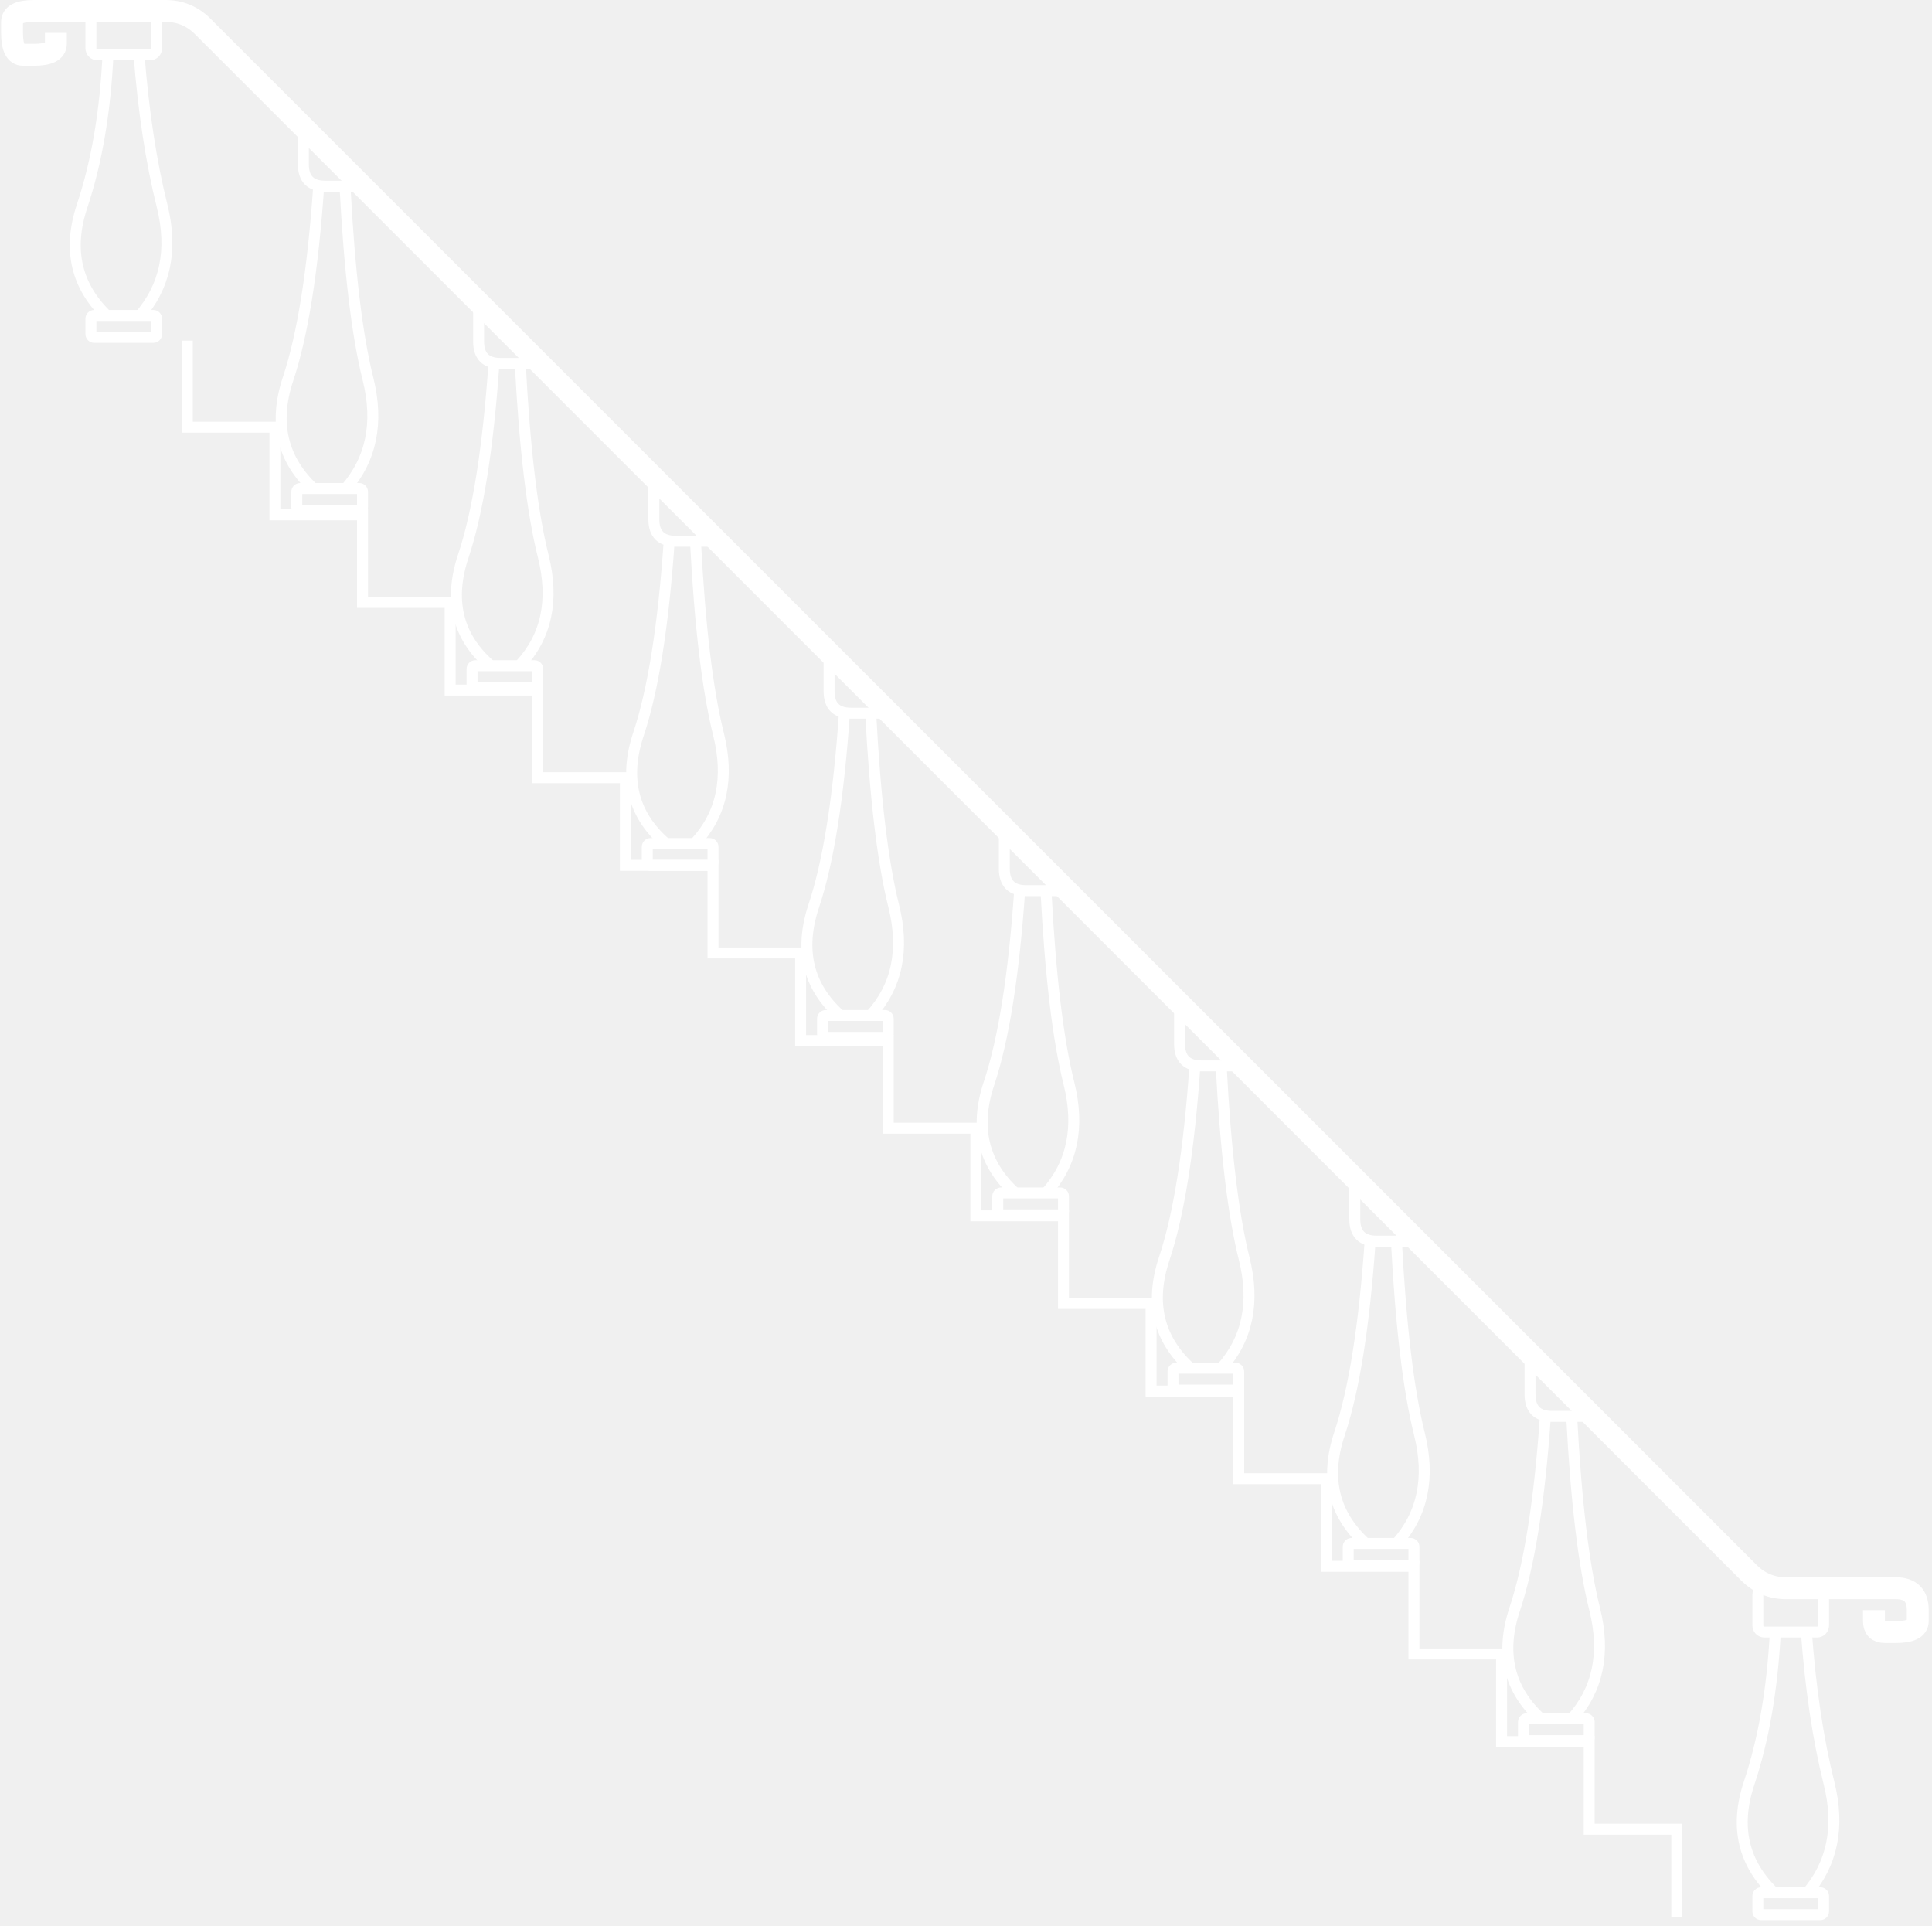
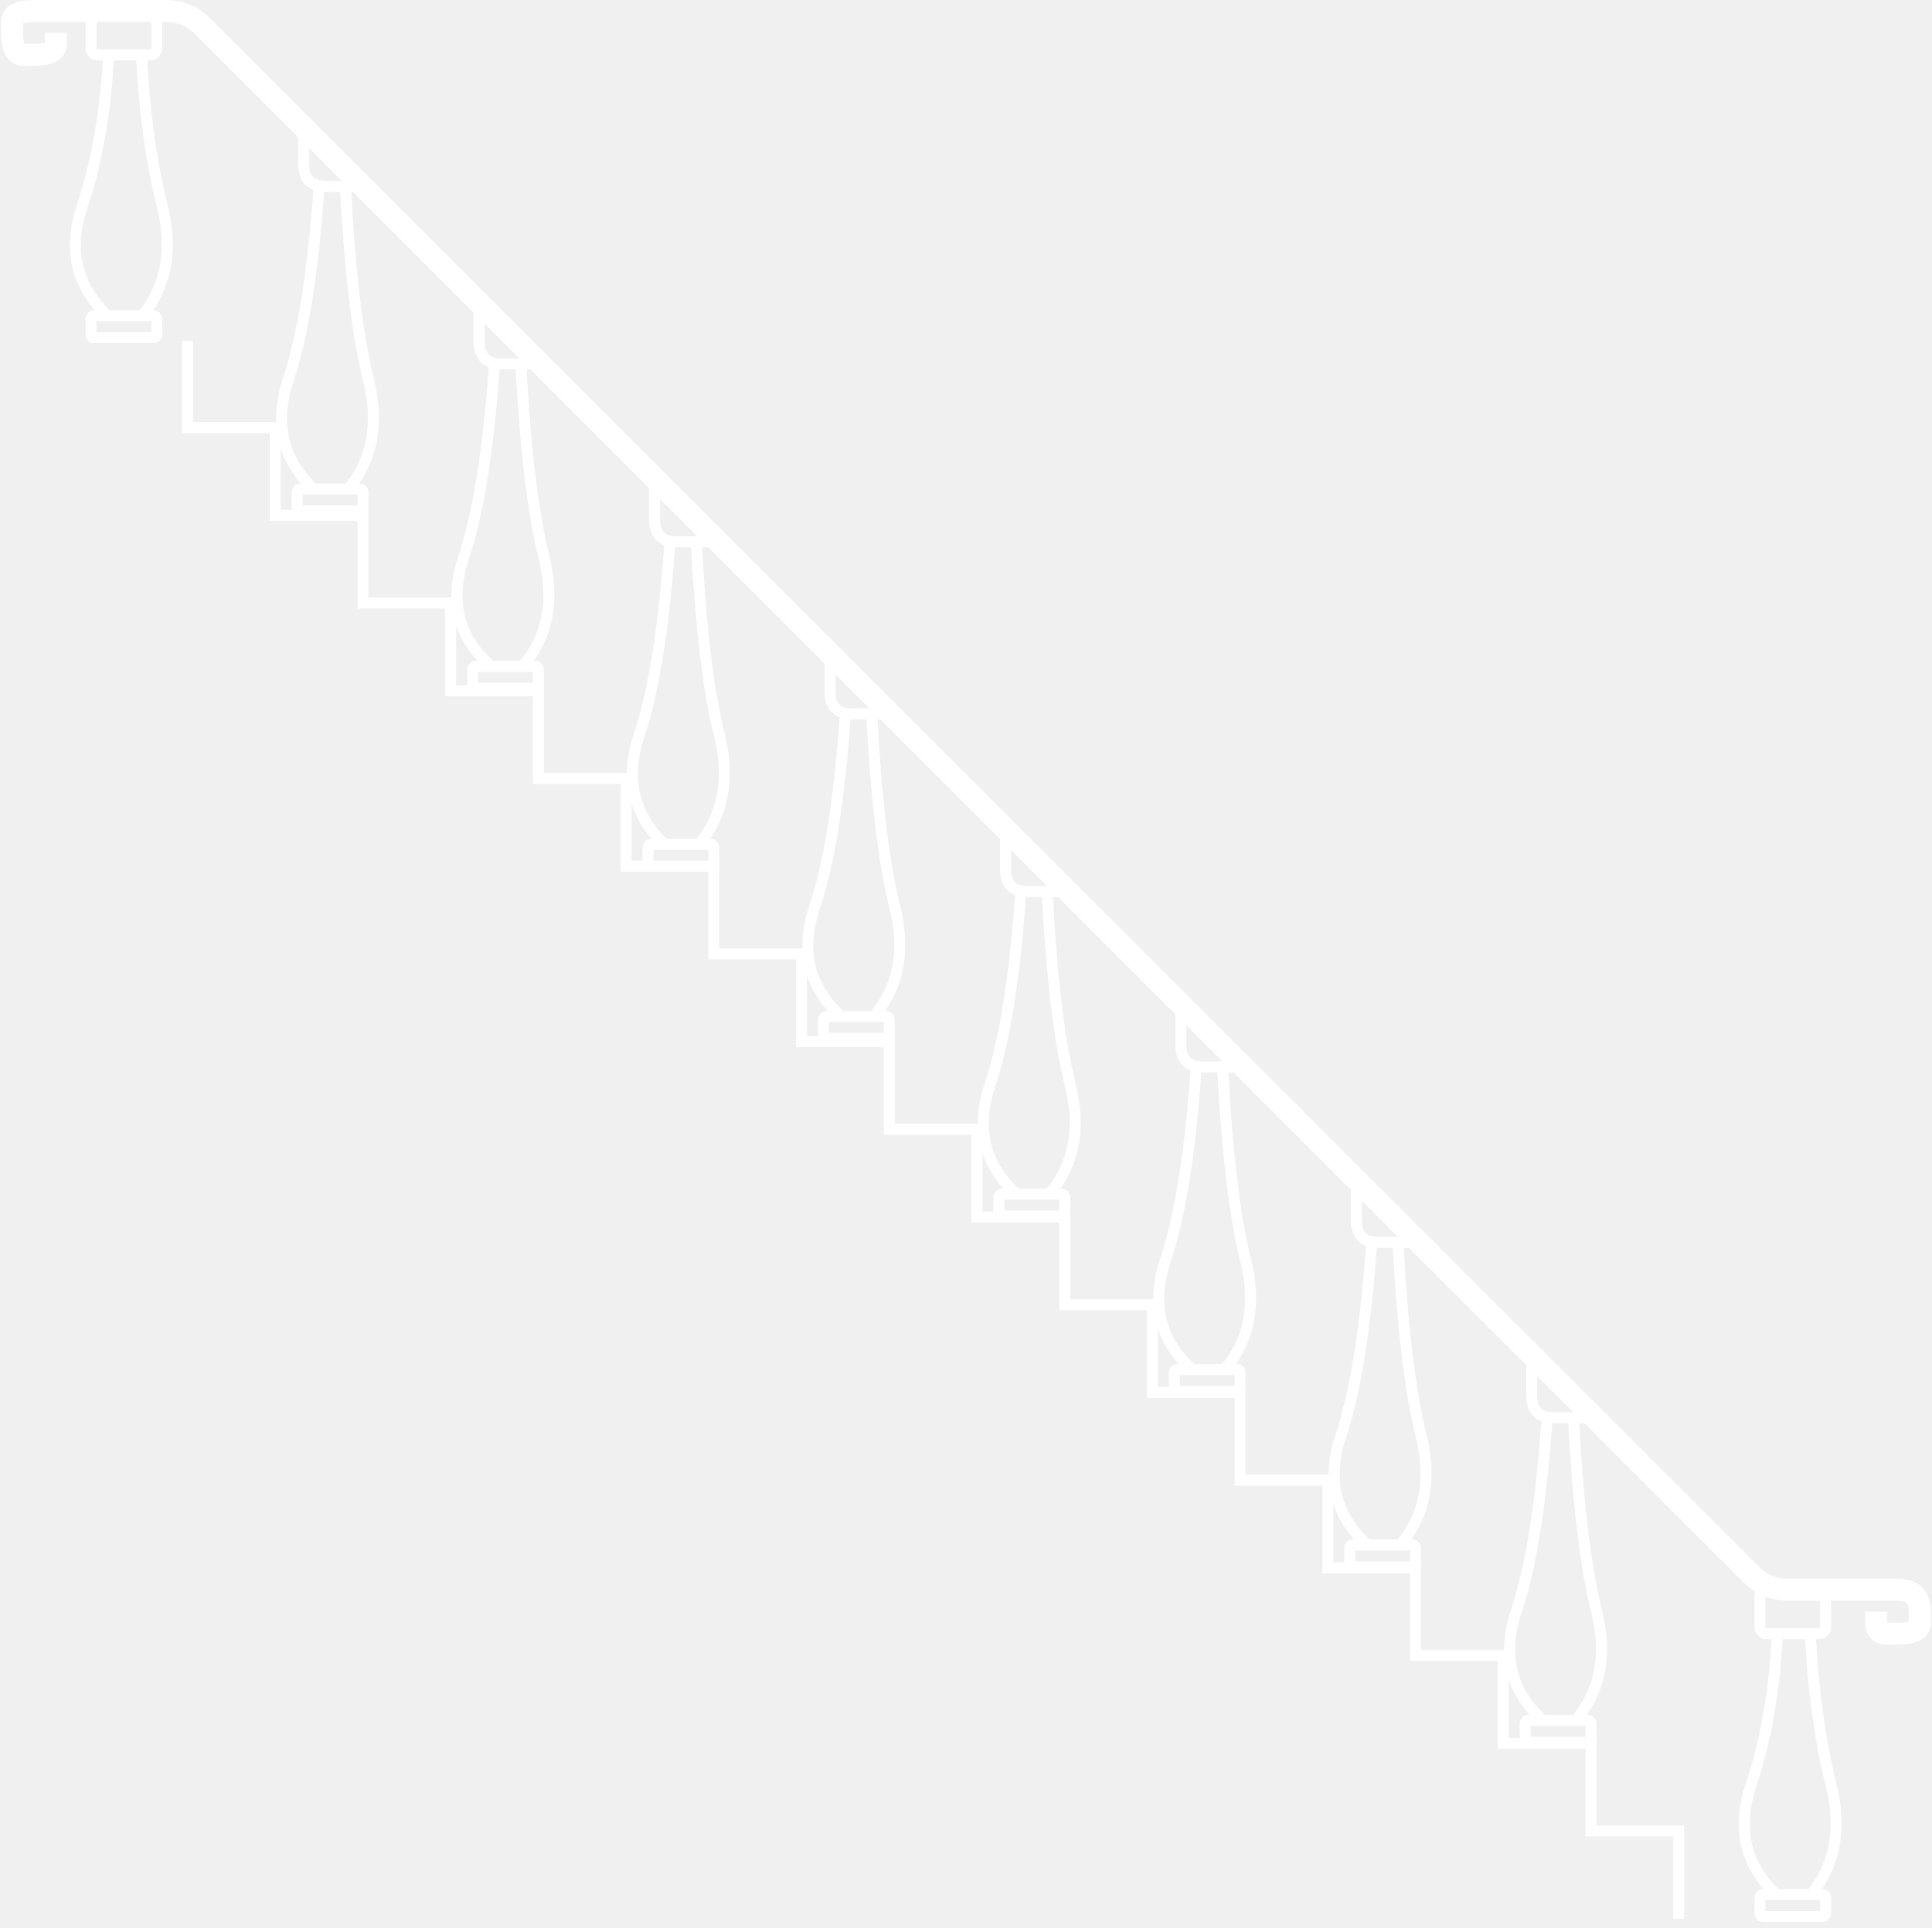
- <svg xmlns="http://www.w3.org/2000/svg" version="1.1" width="882px" height="879px">
+ <svg xmlns="http://www.w3.org/2000/svg" version="1.1" width="881px" height="879px">
  <g transform="translate(.5 .5)" fill="none" pointer-events="none" stroke="#fff">
    <path d="m765 874.5v-40h-40v-40h-40v-40h-40v-40h-40v-40h-40v-40h-40v-40h-40v-40h-40v-40h-40v-40h-40v-40h-40v-40h-40v-40h-40v-40h-40v-40h-40v-40h-40v-40h-40v-39.5" stroke-miterlimit="10" stroke-width="5" />
    <path d="m25 14.5v5q0 5-10 5h-5q-5 0-5-10v-5q0-5 10-5h60q10 0 17.07 7.07l705.86 705.86q7.07 7.07 17.07 7.07h50q10 0 10 10v5q0 5-10 5h-5q-5 0-5-5v-5" stroke-miterlimit="10" stroke-width="10" />
    <path d="m138 58.5v16q0 10 10 10h17" stroke-miterlimit="10" stroke-width="5" />
    <path d="m218 139.39v16q0 10 10 10h17" stroke-miterlimit="10" stroke-width="5" />
    <path d="m298 220.56v16q0 10 10 10h17" stroke-miterlimit="10" stroke-width="5" />
    <path d="m378 299.06v16q0 10 10 10h17" stroke-miterlimit="10" stroke-width="5" />
    <path d="m458 380.06v16q0 10 10 10h17" stroke-miterlimit="10" stroke-width="5" />
    <path d="m538 460.06v16q0 10 10 10h17" stroke-miterlimit="10" stroke-width="5" />
    <path d="m618 540.06v16q0 10 10 10h17" stroke-miterlimit="10" stroke-width="5" />
    <path d="m698 620.06v16q0 10 10 10h17" stroke-miterlimit="10" stroke-width="5" />
    <rect x="135" y="222.5" width="30" height="10" rx="1.5" ry="1.5" stroke-width="5" />
-     <path d="m157 84.5q3 58 10.5 88t-10.44 50.38" stroke-miterlimit="10" stroke-width="5" />
-     <path d="m142.94 222.88q-21.94-20.38-11.94-50.38t14-88" stroke-miterlimit="10" stroke-width="5" />
+     <path d="m157 84.5q3 58 10.5 88t-9.5 50.5" stroke-miterlimit="10" stroke-width="5" />
+     <path d="m143 223q-22-20.5-12-50.5t14-88" stroke-miterlimit="10" stroke-width="5" />
    <rect x="41" y="143.5" width="30" height="10" rx="1.5" ry="1.5" stroke-width="5" />
    <rect x="41" y="4.5" width="30" height="20" rx="3" ry="3" stroke-width="5" />
-     <path d="m48.82 144.06q-21.82-20.56-11.82-50.56t11.82-69.44" stroke-miterlimit="10" stroke-width="5" />
-     <path d="m62.94 24.06q3.06 39.44 10.56 69.44t-10.56 50.56" stroke-miterlimit="10" stroke-width="5" />
+     <path d="m49 144q-22-20.5-12-50.5t12-68.5" stroke-miterlimit="10" stroke-width="5" />
+     <path d="m64 25q2 38.5 9.5 68.5t-9.5 50.5" stroke-miterlimit="10" stroke-width="5" />
    <rect x="215" y="303.39" width="30" height="10" rx="1.5" ry="1.5" stroke-width="5" />
-     <path d="m237 165.39q3 58 10.5 88t-10.44 49.49" stroke-miterlimit="10" stroke-width="5" />
-     <path d="m222.94 302.88q-21.94-19.49-11.94-49.49t14-88" stroke-miterlimit="10" stroke-width="5" />
+     <path d="m237 165.39q3 58 10.5 88t-9.5 49.61" stroke-miterlimit="10" stroke-width="5" />
+     <path d="m223 303q-22-19.61-12-49.61t14-88" stroke-miterlimit="10" stroke-width="5" />
    <rect x="295" y="384.56" width="30" height="10" rx="1.5" ry="1.5" stroke-width="5" />
-     <path d="m317 246.56q3 58 10.5 88t-10.44 49.5" stroke-miterlimit="10" stroke-width="5" />
-     <path d="m302.94 384.06q-21.94-19.5-11.94-49.5t14-88" stroke-miterlimit="10" stroke-width="5" />
+     <path d="m317 246.56q3 58 10.5 88t-9.5 50.44" stroke-miterlimit="10" stroke-width="5" />
+     <path d="m303 385q-22-20.44-12-50.44t14-88" stroke-miterlimit="10" stroke-width="5" />
    <rect x="375" y="463.06" width="30" height="10" rx="1.5" ry="1.5" stroke-width="5" />
-     <path d="m397 325.06q3 58 10.5 88t-10.44 49.82" stroke-miterlimit="10" stroke-width="5" />
-     <path d="m382.94 462.88q-21.94-19.82-11.94-49.82t14-88" stroke-miterlimit="10" stroke-width="5" />
+     <path d="m397 325.06q3 58 10.5 88t-9.5 49.94" stroke-miterlimit="10" stroke-width="5" />
+     <path d="m383 463q-22-19.94-12-49.94t14-88" stroke-miterlimit="10" stroke-width="5" />
    <rect x="455" y="544.06" width="30" height="10" rx="1.5" ry="1.5" stroke-width="5" />
-     <path d="m477 406.06q3 58 10.5 88t-10.44 50" stroke-miterlimit="10" stroke-width="5" />
-     <path d="m462.94 544.06q-21.94-20-11.94-50t14-88" stroke-miterlimit="10" stroke-width="5" />
+     <path d="m477 406.06q3 58 10.5 88t-9.5 49.94" stroke-miterlimit="10" stroke-width="5" />
+     <path d="m463 544q-22-19.94-12-49.94t14-88" stroke-miterlimit="10" stroke-width="5" />
    <rect x="535" y="624.06" width="30" height="10" rx="1.5" ry="1.5" stroke-width="5" />
-     <path d="m557 486.06q3 58 10.5 88t-10.44 50" stroke-miterlimit="10" stroke-width="5" />
-     <path d="m542.94 624.06q-21.94-20-11.94-50t14-88" stroke-miterlimit="10" stroke-width="5" />
+     <path d="m557 486.06q3 58 10.5 88t-9.5 49.94" stroke-miterlimit="10" stroke-width="5" />
+     <path d="m543 624q-22-19.94-12-49.94t14-88" stroke-miterlimit="10" stroke-width="5" />
    <rect x="615" y="704.06" width="30" height="10" rx="1.5" ry="1.5" stroke-width="5" />
-     <path d="m637 566.06q3 58 10.5 88t-10.44 50" stroke-miterlimit="10" stroke-width="5" />
-     <path d="m622.94 704.06q-21.94-20-11.94-50t14-88" stroke-miterlimit="10" stroke-width="5" />
+     <path d="m637 566.06q3 58 10.5 88t-9.5 49.94" stroke-miterlimit="10" stroke-width="5" />
+     <path d="m623 704q-22-19.94-12-49.94t14-88" stroke-miterlimit="10" stroke-width="5" />
    <rect x="695" y="784.06" width="30" height="10" rx="1.5" ry="1.5" stroke-width="5" />
-     <path d="m717 646.06q3 58 10.5 88t-10.44 50" stroke-miterlimit="10" stroke-width="5" />
-     <path d="m702.94 784.06q-21.94-20-11.94-50t14-88" stroke-miterlimit="10" stroke-width="5" />
+     <path d="m717 646.06q3 58 10.5 88t-9.5 49.94" stroke-miterlimit="10" stroke-width="5" />
+     <path d="m703 784q-22-19.94-12-49.94t14-88" stroke-miterlimit="10" stroke-width="5" />
    <rect x="802" y="863.5" width="30" height="10" rx="1.5" ry="1.5" stroke-width="5" />
    <rect x="802" y="724.5" width="30" height="20" rx="3" ry="3" stroke-width="5" />
-     <path d="m810 864.06q-22-20.56-12-50.56t12-69.44" stroke-miterlimit="10" stroke-width="5" />
-     <path d="m824.12 744.06q2.88 39.44 10.38 69.44t-10.38 50.56" stroke-miterlimit="10" stroke-width="5" />
+     <path d="m810 864q-22-20.5-12-50.5t12-68.5" stroke-miterlimit="10" stroke-width="5" />
+     <path d="m825 745q2 38.5 9.5 68.5t-9.5 50.5" stroke-miterlimit="10" stroke-width="5" />
  </g>
</svg>
